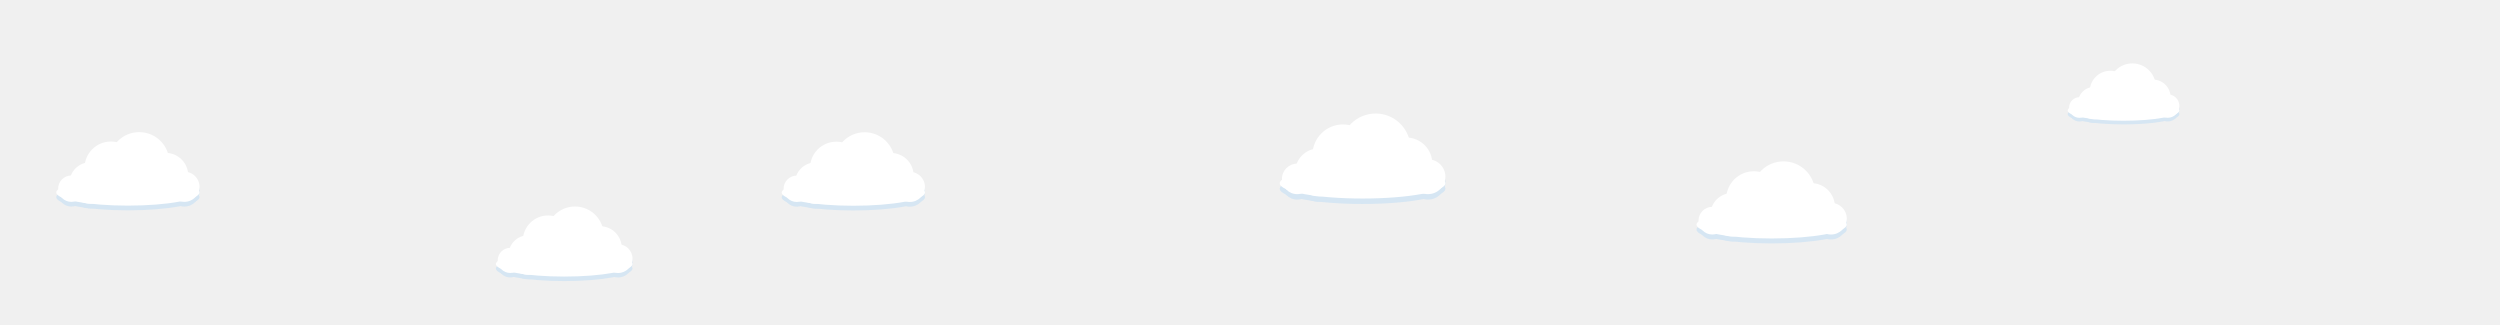
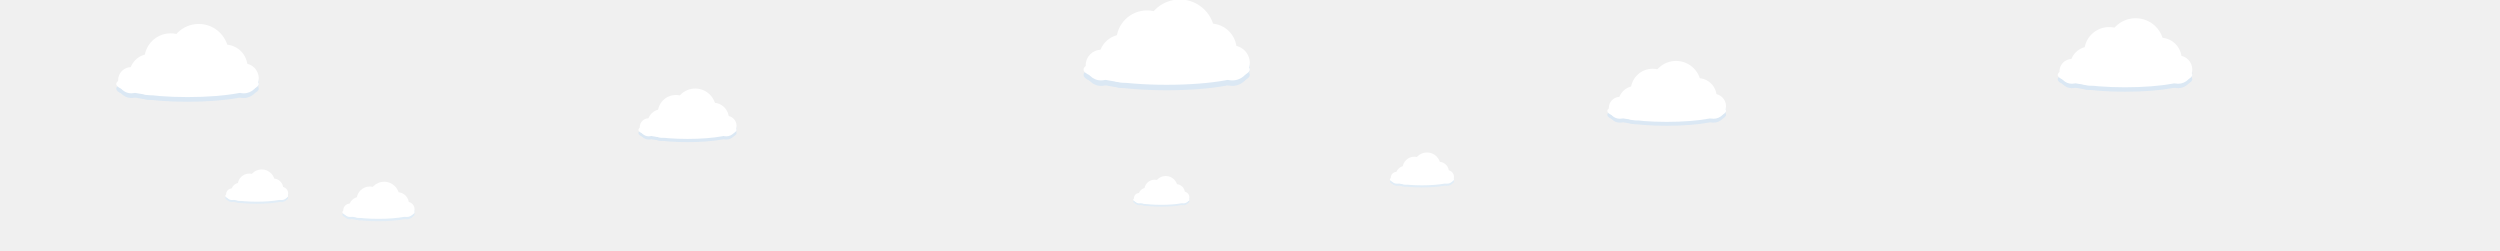
- <svg xmlns="http://www.w3.org/2000/svg" viewBox="0 0 1000 130" width="1000" height="130">
-   <circle cx="36.08" cy="75.09" r="8.29" fill="#d6e6f3" />
-   <circle cx="44.37" cy="69.06" r="10.56" fill="#d6e6f3" />
-   <circle cx="55.68" cy="66.79" r="12.06" fill="#d6e6f3" />
-   <circle cx="66.24" cy="72.07" r="9.05" fill="#d6e6f3" />
-   <circle cx="73.78" cy="76.6" r="6.03" fill="#d6e6f3" />
-   <circle cx="28.54" cy="77.35" r="5.28" fill="#d6e6f3" />
-   <ellipse cx="51.16" cy="78.86" rx="28.65" ry="5.28" fill="#d6e6f3" />
-   <circle cx="36.08" cy="73.2" r="8.29" fill="#ffffff" />
-   <circle cx="44.37" cy="67.17" r="10.56" fill="#ffffff" />
-   <circle cx="55.68" cy="64.91" r="12.06" fill="#ffffff" />
-   <circle cx="66.24" cy="70.19" r="9.05" fill="#ffffff" />
-   <circle cx="73.78" cy="74.71" r="6.03" fill="#ffffff" />
-   <circle cx="28.54" cy="75.47" r="5.28" fill="#ffffff" />
-   <ellipse cx="51.16" cy="76.97" rx="28.65" ry="5.28" fill="#ffffff" />
-   <circle cx="49.65" cy="62.65" r="5.28" fill="#ffffff" opacity="0.7" />
-   <circle cx="58.7" cy="63.4" r="3.77" fill="#ffffff" opacity="0.6" />
-   <circle cx="211.3" cy="103.81" r="7.91" fill="#d6e6f3" />
-   <circle cx="219.21" cy="98.05" r="10.07" fill="#d6e6f3" />
-   <circle cx="230" cy="95.9" r="11.5" fill="#d6e6f3" />
-   <circle cx="240.06" cy="100.93" r="8.63" fill="#d6e6f3" />
-   <circle cx="247.25" cy="105.24" r="5.75" fill="#d6e6f3" />
-   <circle cx="204.11" cy="105.96" r="5.03" fill="#d6e6f3" />
-   <ellipse cx="225.68" cy="107.4" rx="27.32" ry="5.03" fill="#d6e6f3" />
-   <circle cx="211.3" cy="102.01" r="7.91" fill="#ffffff" />
-   <circle cx="219.21" cy="96.26" r="10.07" fill="#ffffff" />
-   <circle cx="230" cy="94.1" r="11.5" fill="#ffffff" />
-   <circle cx="240.06" cy="99.13" r="8.63" fill="#ffffff" />
-   <circle cx="247.25" cy="103.45" r="5.75" fill="#ffffff" />
-   <circle cx="204.11" cy="104.16" r="5.03" fill="#ffffff" />
-   <ellipse cx="225.68" cy="105.6" rx="27.32" ry="5.03" fill="#ffffff" />
-   <circle cx="224.24" cy="91.94" r="5.03" fill="#ffffff" opacity="0.7" />
-   <circle cx="232.87" cy="92.66" r="3.6" fill="#ffffff" opacity="0.6" />
-   <circle cx="326.26" cy="75.14" r="8.29" fill="#d6e6f3" />
-   <circle cx="334.55" cy="69.11" r="10.55" fill="#d6e6f3" />
-   <circle cx="345.86" cy="66.85" r="12.06" fill="#d6e6f3" />
-   <circle cx="356.41" cy="72.12" r="9.05" fill="#d6e6f3" />
-   <circle cx="363.95" cy="76.65" r="6.03" fill="#d6e6f3" />
-   <circle cx="318.72" cy="77.4" r="5.28" fill="#d6e6f3" />
-   <ellipse cx="341.34" cy="78.91" rx="28.65" ry="5.28" fill="#d6e6f3" />
-   <circle cx="326.26" cy="73.25" r="8.29" fill="#ffffff" />
-   <circle cx="334.55" cy="67.22" r="10.55" fill="#ffffff" />
-   <circle cx="345.86" cy="64.96" r="12.06" fill="#ffffff" />
-   <circle cx="356.41" cy="70.24" r="9.05" fill="#ffffff" />
-   <circle cx="363.95" cy="74.76" r="6.03" fill="#ffffff" />
-   <circle cx="318.72" cy="75.51" r="5.28" fill="#ffffff" />
-   <ellipse cx="341.34" cy="77.02" rx="28.65" ry="5.28" fill="#ffffff" />
-   <circle cx="339.83" cy="62.7" r="5.28" fill="#ffffff" opacity="0.7" />
-   <circle cx="348.87" cy="63.45" r="3.77" fill="#ffffff" opacity="0.6" />
-   <circle cx="527.6" cy="71.13" r="9.59" fill="#d6e6f3" />
-   <circle cx="537.19" cy="64.15" r="12.2" fill="#d6e6f3" />
-   <circle cx="550.26" cy="61.54" r="13.95" fill="#d6e6f3" />
-   <circle cx="562.47" cy="67.64" r="10.46" fill="#d6e6f3" />
-   <circle cx="571.19" cy="72.87" r="6.97" fill="#d6e6f3" />
-   <circle cx="518.88" cy="73.74" r="6.1" fill="#d6e6f3" />
-   <ellipse cx="545.03" cy="75.49" rx="33.13" ry="6.1" fill="#d6e6f3" />
-   <circle cx="527.6" cy="68.95" r="9.59" fill="#ffffff" />
-   <circle cx="537.19" cy="61.97" r="12.2" fill="#ffffff" />
-   <circle cx="550.26" cy="59.36" r="13.95" fill="#ffffff" />
-   <circle cx="562.47" cy="65.46" r="10.46" fill="#ffffff" />
-   <circle cx="571.19" cy="70.69" r="6.97" fill="#ffffff" />
-   <circle cx="518.88" cy="71.56" r="6.1" fill="#ffffff" />
-   <ellipse cx="545.03" cy="73.31" rx="33.13" ry="6.1" fill="#ffffff" />
-   <circle cx="543.29" cy="56.74" r="6.1" fill="#ffffff" opacity="0.7" />
-   <circle cx="553.75" cy="57.61" r="4.36" fill="#ffffff" opacity="0.6" />
-   <circle cx="692.85" cy="87.88" r="8.7" fill="#d6e6f3" />
-   <circle cx="701.55" cy="81.55" r="11.07" fill="#d6e6f3" />
-   <circle cx="713.41" cy="79.18" r="12.65" fill="#d6e6f3" />
-   <circle cx="724.48" cy="84.71" r="9.49" fill="#d6e6f3" />
-   <circle cx="732.39" cy="89.46" r="6.33" fill="#d6e6f3" />
-   <circle cx="684.94" cy="90.25" r="5.54" fill="#d6e6f3" />
-   <ellipse cx="708.66" cy="91.83" rx="30.05" ry="5.54" fill="#d6e6f3" />
-   <circle cx="692.85" cy="85.9" r="8.7" fill="#ffffff" />
-   <circle cx="701.55" cy="79.57" r="11.07" fill="#ffffff" />
-   <circle cx="713.41" cy="77.2" r="12.65" fill="#ffffff" />
-   <circle cx="724.48" cy="82.74" r="9.49" fill="#ffffff" />
-   <circle cx="732.39" cy="87.48" r="6.33" fill="#ffffff" />
-   <circle cx="684.94" cy="88.27" r="5.54" fill="#ffffff" />
-   <ellipse cx="708.66" cy="89.85" rx="30.05" ry="5.54" fill="#ffffff" />
-   <circle cx="707.08" cy="74.83" r="5.54" fill="#ffffff" opacity="0.7" />
-   <circle cx="716.57" cy="75.62" r="3.95" fill="#ffffff" opacity="0.6" />
-   <circle cx="837.65" cy="42.71" r="6.47" fill="#d6e6f3" />
-   <circle cx="844.12" cy="38.01" r="8.23" fill="#d6e6f3" />
-   <circle cx="852.94" cy="36.24" r="9.41" fill="#d6e6f3" />
-   <circle cx="861.18" cy="40.36" r="7.06" fill="#d6e6f3" />
-   <circle cx="867.06" cy="43.89" r="4.7" fill="#d6e6f3" />
-   <circle cx="831.77" cy="44.48" r="4.12" fill="#d6e6f3" />
-   <ellipse cx="849.41" cy="45.65" rx="22.35" ry="4.12" fill="#d6e6f3" />
-   <circle cx="837.65" cy="41.24" r="6.47" fill="#ffffff" />
-   <circle cx="844.12" cy="36.54" r="8.23" fill="#ffffff" />
-   <circle cx="852.94" cy="34.77" r="9.41" fill="#ffffff" />
-   <circle cx="861.18" cy="38.89" r="7.06" fill="#ffffff" />
-   <circle cx="867.06" cy="42.42" r="4.7" fill="#ffffff" />
-   <circle cx="831.77" cy="43.01" r="4.12" fill="#ffffff" />
-   <ellipse cx="849.41" cy="44.18" rx="22.35" ry="4.12" fill="#ffffff" />
-   <circle cx="848.24" cy="33.01" r="4.12" fill="#ffffff" opacity="0.7" />
-   <circle cx="855.3" cy="33.6" r="2.94" fill="#ffffff" opacity="0.6" />
+ <svg xmlns="http://www.w3.org/2000/svg" viewBox="0 0 1200 120" width="1200" height="120">
+   <circle cx="72" cy="38.05" r="9.9" fill="#dbe8f4" />
+   <circle cx="81.9" cy="30.85" r="12.6" fill="#dbe8f4" />
+   <circle cx="95.4" cy="28.15" r="14.4" fill="#dbe8f4" />
+   <circle cx="108" cy="34.45" r="10.8" fill="#dbe8f4" />
+   <circle cx="117" cy="39.85" r="7.2" fill="#dbe8f4" />
+   <circle cx="63" cy="40.75" r="6.3" fill="#dbe8f4" />
+   <ellipse cx="90" cy="42.55" rx="34.2" ry="6.3" fill="#dbe8f4" />
+   <circle cx="72" cy="35.8" r="9.9" fill="#ffffff" />
+   <circle cx="81.9" cy="28.6" r="12.6" fill="#ffffff" />
+   <circle cx="95.4" cy="25.9" r="14.4" fill="#ffffff" />
+   <circle cx="108" cy="32.2" r="10.8" fill="#ffffff" />
+   <circle cx="117" cy="37.6" r="7.2" fill="#ffffff" />
+   <circle cx="63" cy="38.5" r="6.3" fill="#ffffff" />
+   <ellipse cx="90" cy="40.3" rx="34.2" ry="6.3" fill="#ffffff" />
+   <circle cx="88.2" cy="23.2" r="6.3" fill="#ffffff" opacity="0.7" />
+   <circle cx="99" cy="24.1" r="4.5" fill="#ffffff" opacity="0.6" />
+   <circle cx="317.6" cy="60.79" r="6.82" fill="#dbe8f4" />
+   <circle cx="324.42" cy="55.83" r="8.68" fill="#dbe8f4" />
+   <circle cx="333.72" cy="53.97" r="9.92" fill="#dbe8f4" />
+   <circle cx="342.4" cy="58.31" r="7.44" fill="#dbe8f4" />
+   <circle cx="348.6" cy="62.03" r="4.96" fill="#dbe8f4" />
+   <circle cx="311.4" cy="62.65" r="4.34" fill="#dbe8f4" />
+   <ellipse cx="330" cy="63.89" rx="23.56" ry="4.34" fill="#dbe8f4" />
+   <circle cx="317.6" cy="59.24" r="6.82" fill="#ffffff" />
+   <circle cx="324.42" cy="54.28" r="8.68" fill="#ffffff" />
+   <circle cx="333.72" cy="52.42" r="9.92" fill="#ffffff" />
+   <circle cx="342.4" cy="56.76" r="7.44" fill="#ffffff" />
+   <circle cx="348.6" cy="60.48" r="4.96" fill="#ffffff" />
+   <circle cx="311.4" cy="61.1" r="4.34" fill="#ffffff" />
+   <ellipse cx="330" cy="62.34" rx="23.56" ry="4.34" fill="#ffffff" />
+   <circle cx="328.76" cy="50.56" r="4.34" fill="#ffffff" opacity="0.7" />
+   <circle cx="336.2" cy="51.18" r="3.1" fill="#ffffff" opacity="0.6" />
+   <circle cx="539" cy="30.73" r="11.55" fill="#dbe8f4" />
+   <circle cx="550.55" cy="22.33" r="14.7" fill="#dbe8f4" />
+   <circle cx="566.3" cy="19.17" r="16.8" fill="#dbe8f4" />
+   <circle cx="581" cy="26.53" r="12.6" fill="#dbe8f4" />
+   <circle cx="591.5" cy="32.83" r="8.4" fill="#dbe8f4" />
+   <circle cx="528.5" cy="33.88" r="7.35" fill="#dbe8f4" />
+   <ellipse cx="560" cy="35.98" rx="39.9" ry="7.35" fill="#dbe8f4" />
+   <circle cx="539" cy="28.1" r="11.55" fill="#ffffff" />
+   <circle cx="550.55" cy="19.7" r="14.7" fill="#ffffff" />
+   <circle cx="566.3" cy="16.55" r="16.8" fill="#ffffff" />
+   <circle cx="581" cy="23.9" r="12.6" fill="#ffffff" />
+   <circle cx="591.5" cy="30.2" r="8.4" fill="#ffffff" />
+   <circle cx="528.5" cy="31.25" r="7.35" fill="#ffffff" />
+   <ellipse cx="560" cy="33.35" rx="39.9" ry="7.35" fill="#ffffff" />
+   <circle cx="557.9" cy="13.4" r="7.35" fill="#ffffff" opacity="0.7" />
+   <circle cx="570.5" cy="14.45" r="5.25" fill="#ffffff" opacity="0.6" />
+   <circle cx="785" cy="51.38" r="8.25" fill="#dbe8f4" />
+   <circle cx="793.25" cy="45.38" r="10.5" fill="#dbe8f4" />
+   <circle cx="804.5" cy="43.13" r="12" fill="#dbe8f4" />
+   <circle cx="815" cy="48.38" r="9" fill="#dbe8f4" />
+   <circle cx="822.5" cy="52.88" r="6" fill="#dbe8f4" />
+   <circle cx="777.5" cy="53.63" r="5.25" fill="#dbe8f4" />
+   <ellipse cx="800" cy="55.13" rx="28.5" ry="5.25" fill="#dbe8f4" />
+   <circle cx="785" cy="49.5" r="8.25" fill="#ffffff" />
+   <circle cx="793.25" cy="43.5" r="10.5" fill="#ffffff" />
+   <circle cx="804.5" cy="41.25" r="12" fill="#ffffff" />
+   <circle cx="815" cy="46.5" r="9" fill="#ffffff" />
+   <circle cx="822.5" cy="51" r="6" fill="#ffffff" />
+   <circle cx="777.5" cy="51.75" r="5.25" fill="#ffffff" />
+   <ellipse cx="800" cy="53.25" rx="28.5" ry="5.25" fill="#ffffff" />
+   <circle cx="798.5" cy="39" r="5.25" fill="#ffffff" opacity="0.7" />
+   <circle cx="807.5" cy="39.75" r="3.75" fill="#ffffff" opacity="0.6" />
+   <circle cx="1003" cy="33.83" r="9.35" fill="#dbe8f4" />
+   <circle cx="1012.35" cy="27.03" r="11.9" fill="#dbe8f4" />
+   <circle cx="1025.1" cy="24.48" r="13.6" fill="#dbe8f4" />
+   <circle cx="1037" cy="30.43" r="10.2" fill="#dbe8f4" />
+   <circle cx="1045.5" cy="35.53" r="6.8" fill="#dbe8f4" />
+   <circle cx="994.5" cy="36.38" r="5.95" fill="#dbe8f4" />
+   <ellipse cx="1020" cy="38.08" rx="32.3" ry="5.95" fill="#dbe8f4" />
+   <circle cx="1003" cy="31.7" r="9.35" fill="#ffffff" />
+   <circle cx="1012.35" cy="24.9" r="11.9" fill="#ffffff" />
+   <circle cx="1025.1" cy="22.35" r="13.6" fill="#ffffff" />
+   <circle cx="1037" cy="28.3" r="10.2" fill="#ffffff" />
+   <circle cx="1045.5" cy="33.4" r="6.8" fill="#ffffff" />
+   <circle cx="994.5" cy="34.25" r="5.95" fill="#ffffff" />
+   <ellipse cx="1020" cy="35.95" rx="32.3" ry="5.95" fill="#ffffff" />
+   <circle cx="1018.3" cy="19.8" r="5.95" fill="#ffffff" opacity="0.7" />
+   <circle cx="1028.5" cy="20.65" r="4.25" fill="#ffffff" opacity="0.6" />
+   <circle cx="550.32" cy="94.95" r="3.9" fill="#e1edf7" />
+   <circle cx="554.23" cy="92.11" r="4.97" fill="#e1edf7" />
+   <circle cx="559.55" cy="91.05" r="5.68" fill="#e1edf7" />
+   <circle cx="564.52" cy="93.53" r="4.26" fill="#e1edf7" />
+   <circle cx="568.07" cy="95.66" r="2.84" fill="#e1edf7" />
+   <circle cx="546.78" cy="96.01" r="2.48" fill="#e1edf7" />
+   <ellipse cx="557.42" cy="96.72" rx="13.48" ry="2.48" fill="#e1edf7" />
+   <circle cx="550.32" cy="94.06" r="3.9" fill="#ffffff" />
+   <circle cx="554.23" cy="91.22" r="4.97" fill="#ffffff" />
+   <circle cx="559.55" cy="90.16" r="5.68" fill="#ffffff" />
+   <circle cx="564.52" cy="92.64" r="4.26" fill="#ffffff" />
+   <circle cx="568.07" cy="94.77" r="2.84" fill="#ffffff" />
+   <circle cx="546.78" cy="95.13" r="2.48" fill="#ffffff" />
+   <ellipse cx="557.42" cy="95.84" rx="13.48" ry="2.48" fill="#ffffff" />
+   <circle cx="674.44" cy="85.12" r="4.45" fill="#e1edf7" />
+   <circle cx="678.89" cy="81.88" r="5.66" fill="#e1edf7" />
+   <circle cx="684.96" cy="80.67" r="6.47" fill="#e1edf7" />
+   <circle cx="690.63" cy="83.5" r="4.86" fill="#e1edf7" />
+   <circle cx="694.67" cy="85.93" r="3.24" fill="#e1edf7" />
+   <circle cx="670.4" cy="86.33" r="2.83" fill="#e1edf7" />
+   <ellipse cx="682.53" cy="87.14" rx="15.38" ry="2.83" fill="#e1edf7" />
+   <circle cx="674.44" cy="84.11" r="4.45" fill="#ffffff" />
+   <circle cx="678.89" cy="80.87" r="5.66" fill="#ffffff" />
+   <circle cx="684.96" cy="79.65" r="6.47" fill="#ffffff" />
+   <circle cx="690.63" cy="82.49" r="4.86" fill="#ffffff" />
+   <circle cx="694.67" cy="84.91" r="3.24" fill="#ffffff" />
+   <circle cx="670.4" cy="85.32" r="2.83" fill="#ffffff" />
+   <ellipse cx="682.53" cy="86.13" rx="15.38" ry="2.83" fill="#ffffff" />
+   <circle cx="115.29" cy="93.04" r="4.37" fill="#e1edf7" />
+   <circle cx="119.66" cy="89.86" r="5.56" fill="#e1edf7" />
+   <circle cx="125.62" cy="88.67" r="6.35" fill="#e1edf7" />
+   <circle cx="131.18" cy="91.45" r="4.77" fill="#e1edf7" />
+   <circle cx="135.15" cy="93.83" r="3.18" fill="#e1edf7" />
+   <circle cx="111.32" cy="94.23" r="2.78" fill="#e1edf7" />
+   <ellipse cx="123.23" cy="95.03" rx="15.09" ry="2.78" fill="#e1edf7" />
+   <circle cx="115.29" cy="92.05" r="4.37" fill="#ffffff" />
+   <circle cx="119.66" cy="88.87" r="5.56" fill="#ffffff" />
+   <circle cx="125.62" cy="87.68" r="6.35" fill="#ffffff" />
+   <circle cx="131.18" cy="90.46" r="4.77" fill="#ffffff" />
+   <circle cx="135.15" cy="92.84" r="3.18" fill="#ffffff" />
+   <circle cx="111.32" cy="93.24" r="2.78" fill="#ffffff" />
+   <ellipse cx="123.23" cy="94.03" rx="15.09" ry="2.78" fill="#ffffff" />
+   <circle cx="172.53" cy="100.7" r="5.02" fill="#e1edf7" />
+   <circle cx="177.55" cy="97.05" r="6.39" fill="#e1edf7" />
+   <circle cx="184.4" cy="95.68" r="7.3" fill="#e1edf7" />
+   <circle cx="190.79" cy="98.88" r="5.48" fill="#e1edf7" />
+   <circle cx="195.35" cy="101.62" r="3.65" fill="#e1edf7" />
+   <circle cx="167.97" cy="102.07" r="3.2" fill="#e1edf7" />
+   <ellipse cx="181.66" cy="102.99" rx="17.34" ry="3.2" fill="#e1edf7" />
+   <circle cx="172.53" cy="99.56" r="5.02" fill="#ffffff" />
+   <circle cx="177.55" cy="95.91" r="6.39" fill="#ffffff" />
+   <circle cx="184.4" cy="94.54" r="7.3" fill="#ffffff" />
+   <circle cx="190.79" cy="97.74" r="5.48" fill="#ffffff" />
+   <circle cx="195.35" cy="100.48" r="3.65" fill="#ffffff" />
+   <circle cx="167.97" cy="100.93" r="3.2" fill="#ffffff" />
+   <ellipse cx="181.66" cy="101.84" rx="17.34" ry="3.2" fill="#ffffff" />
</svg>
